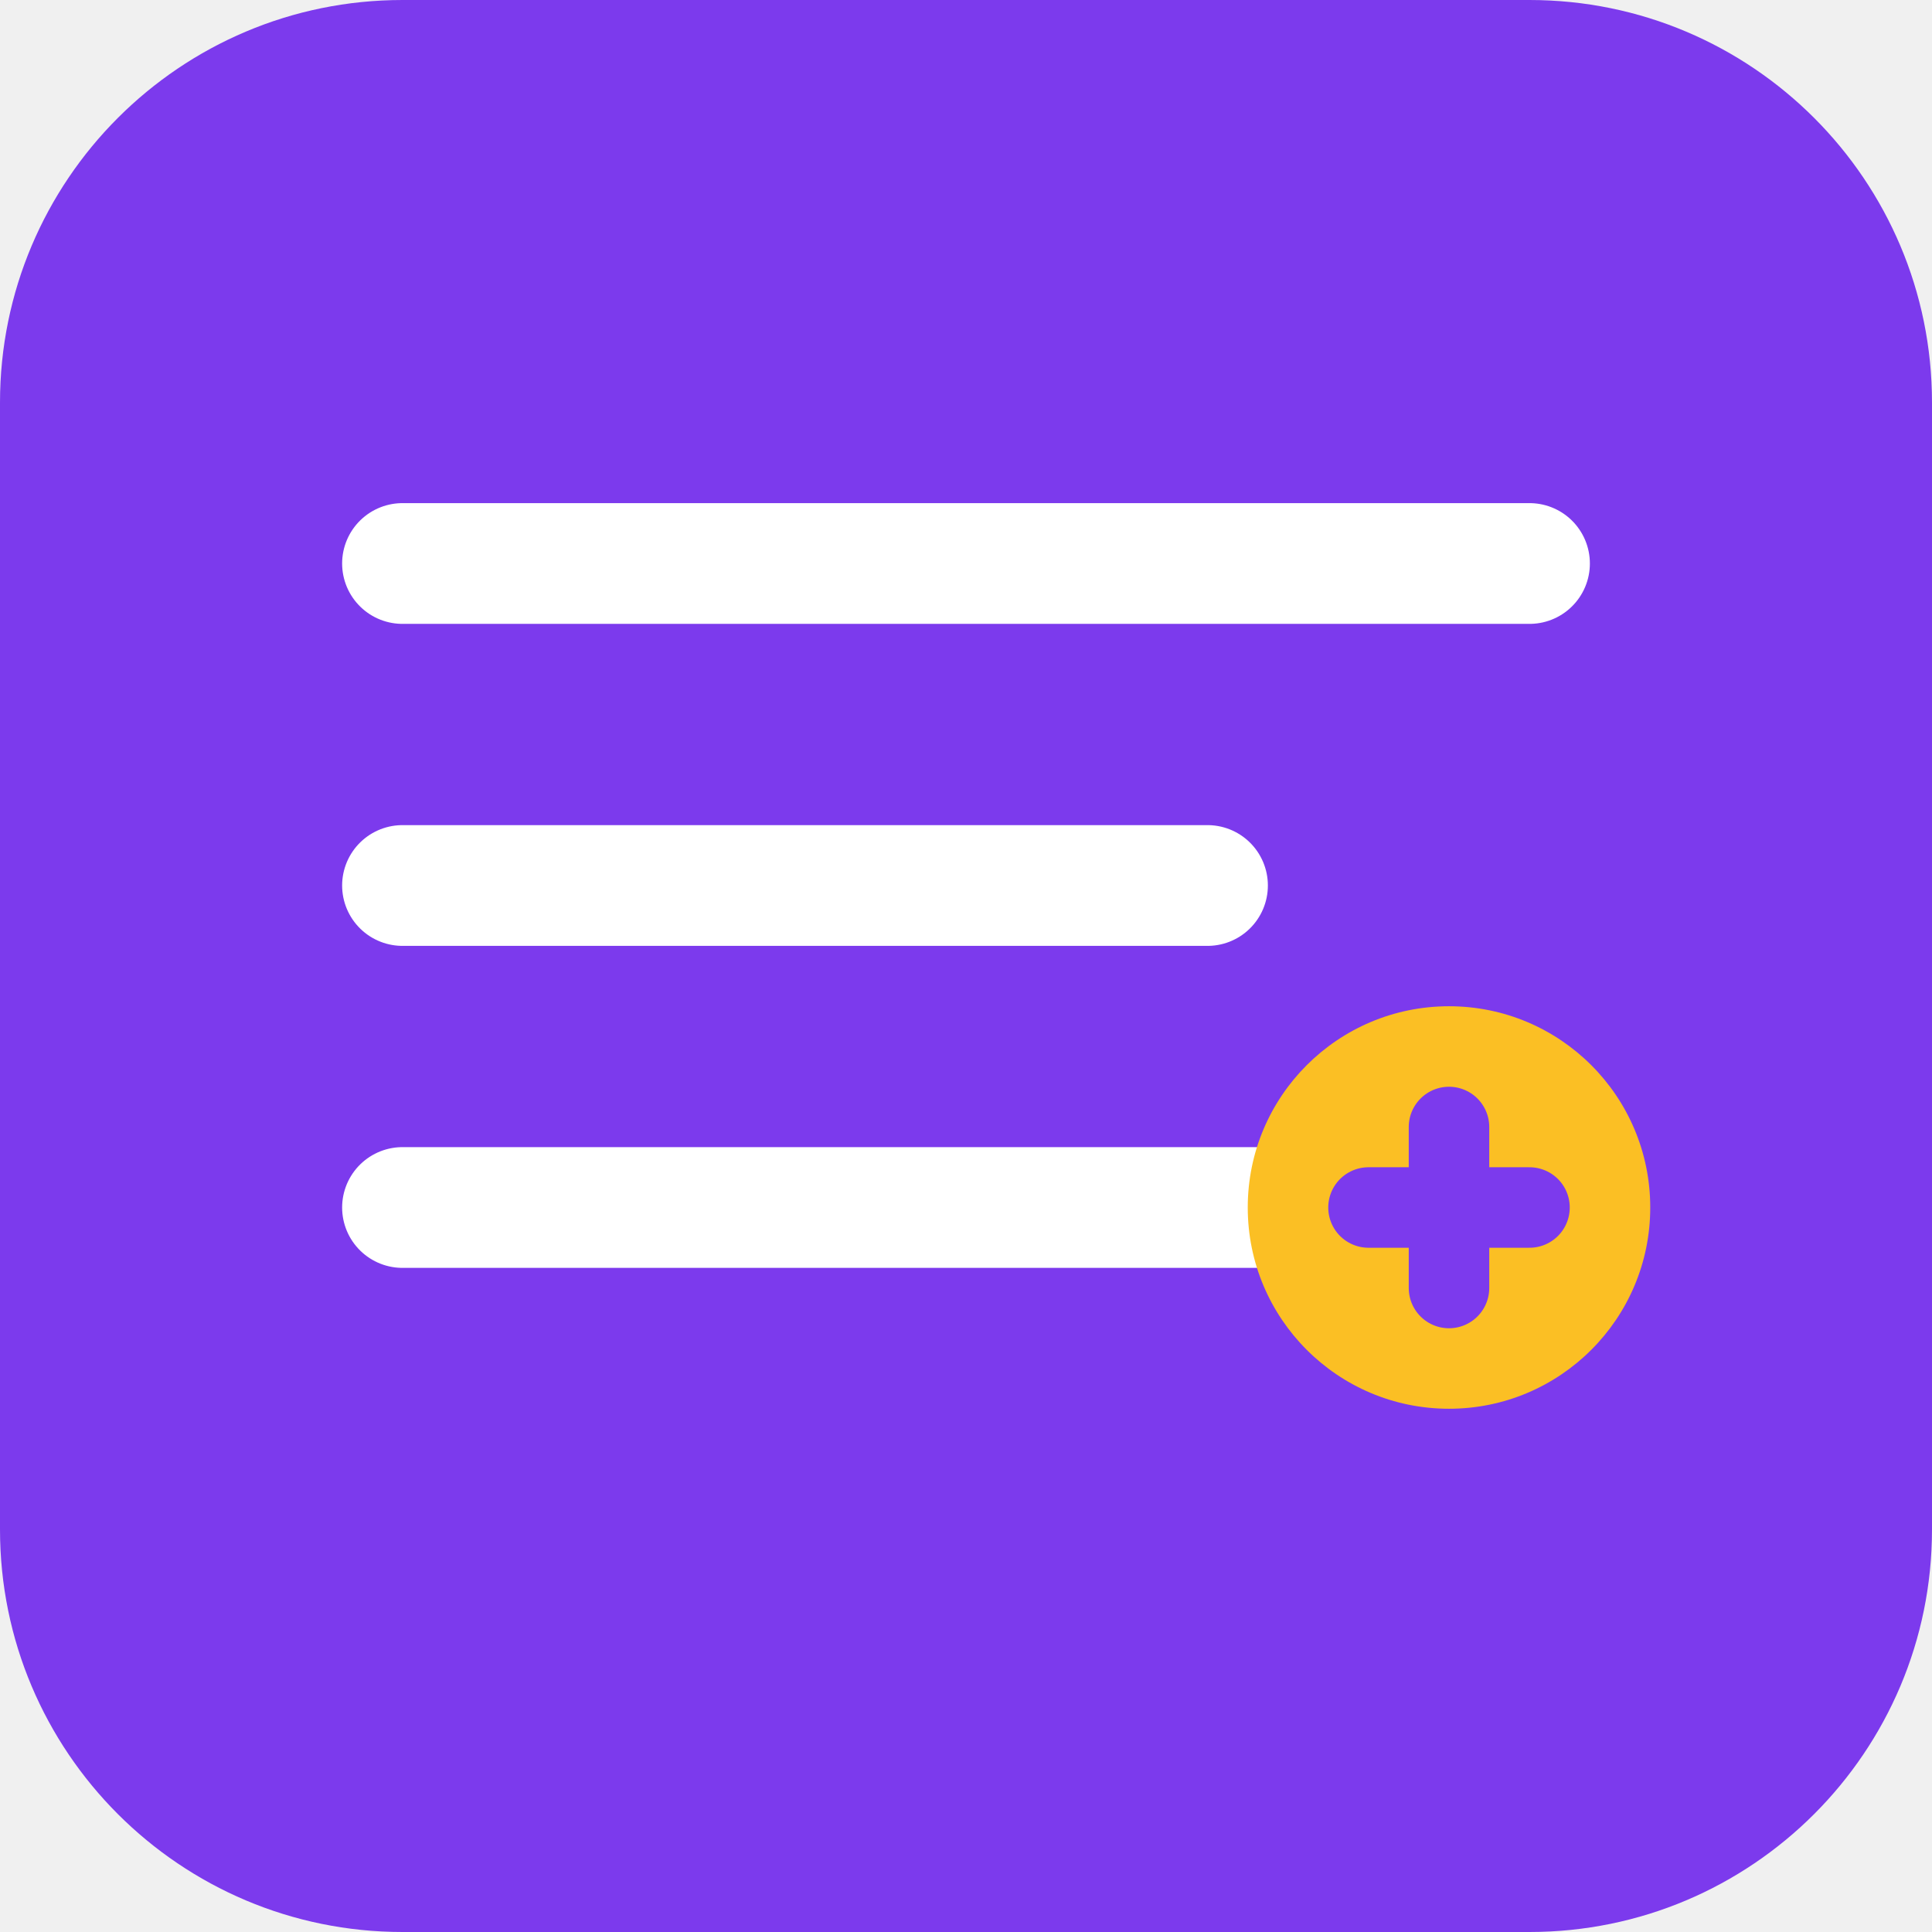
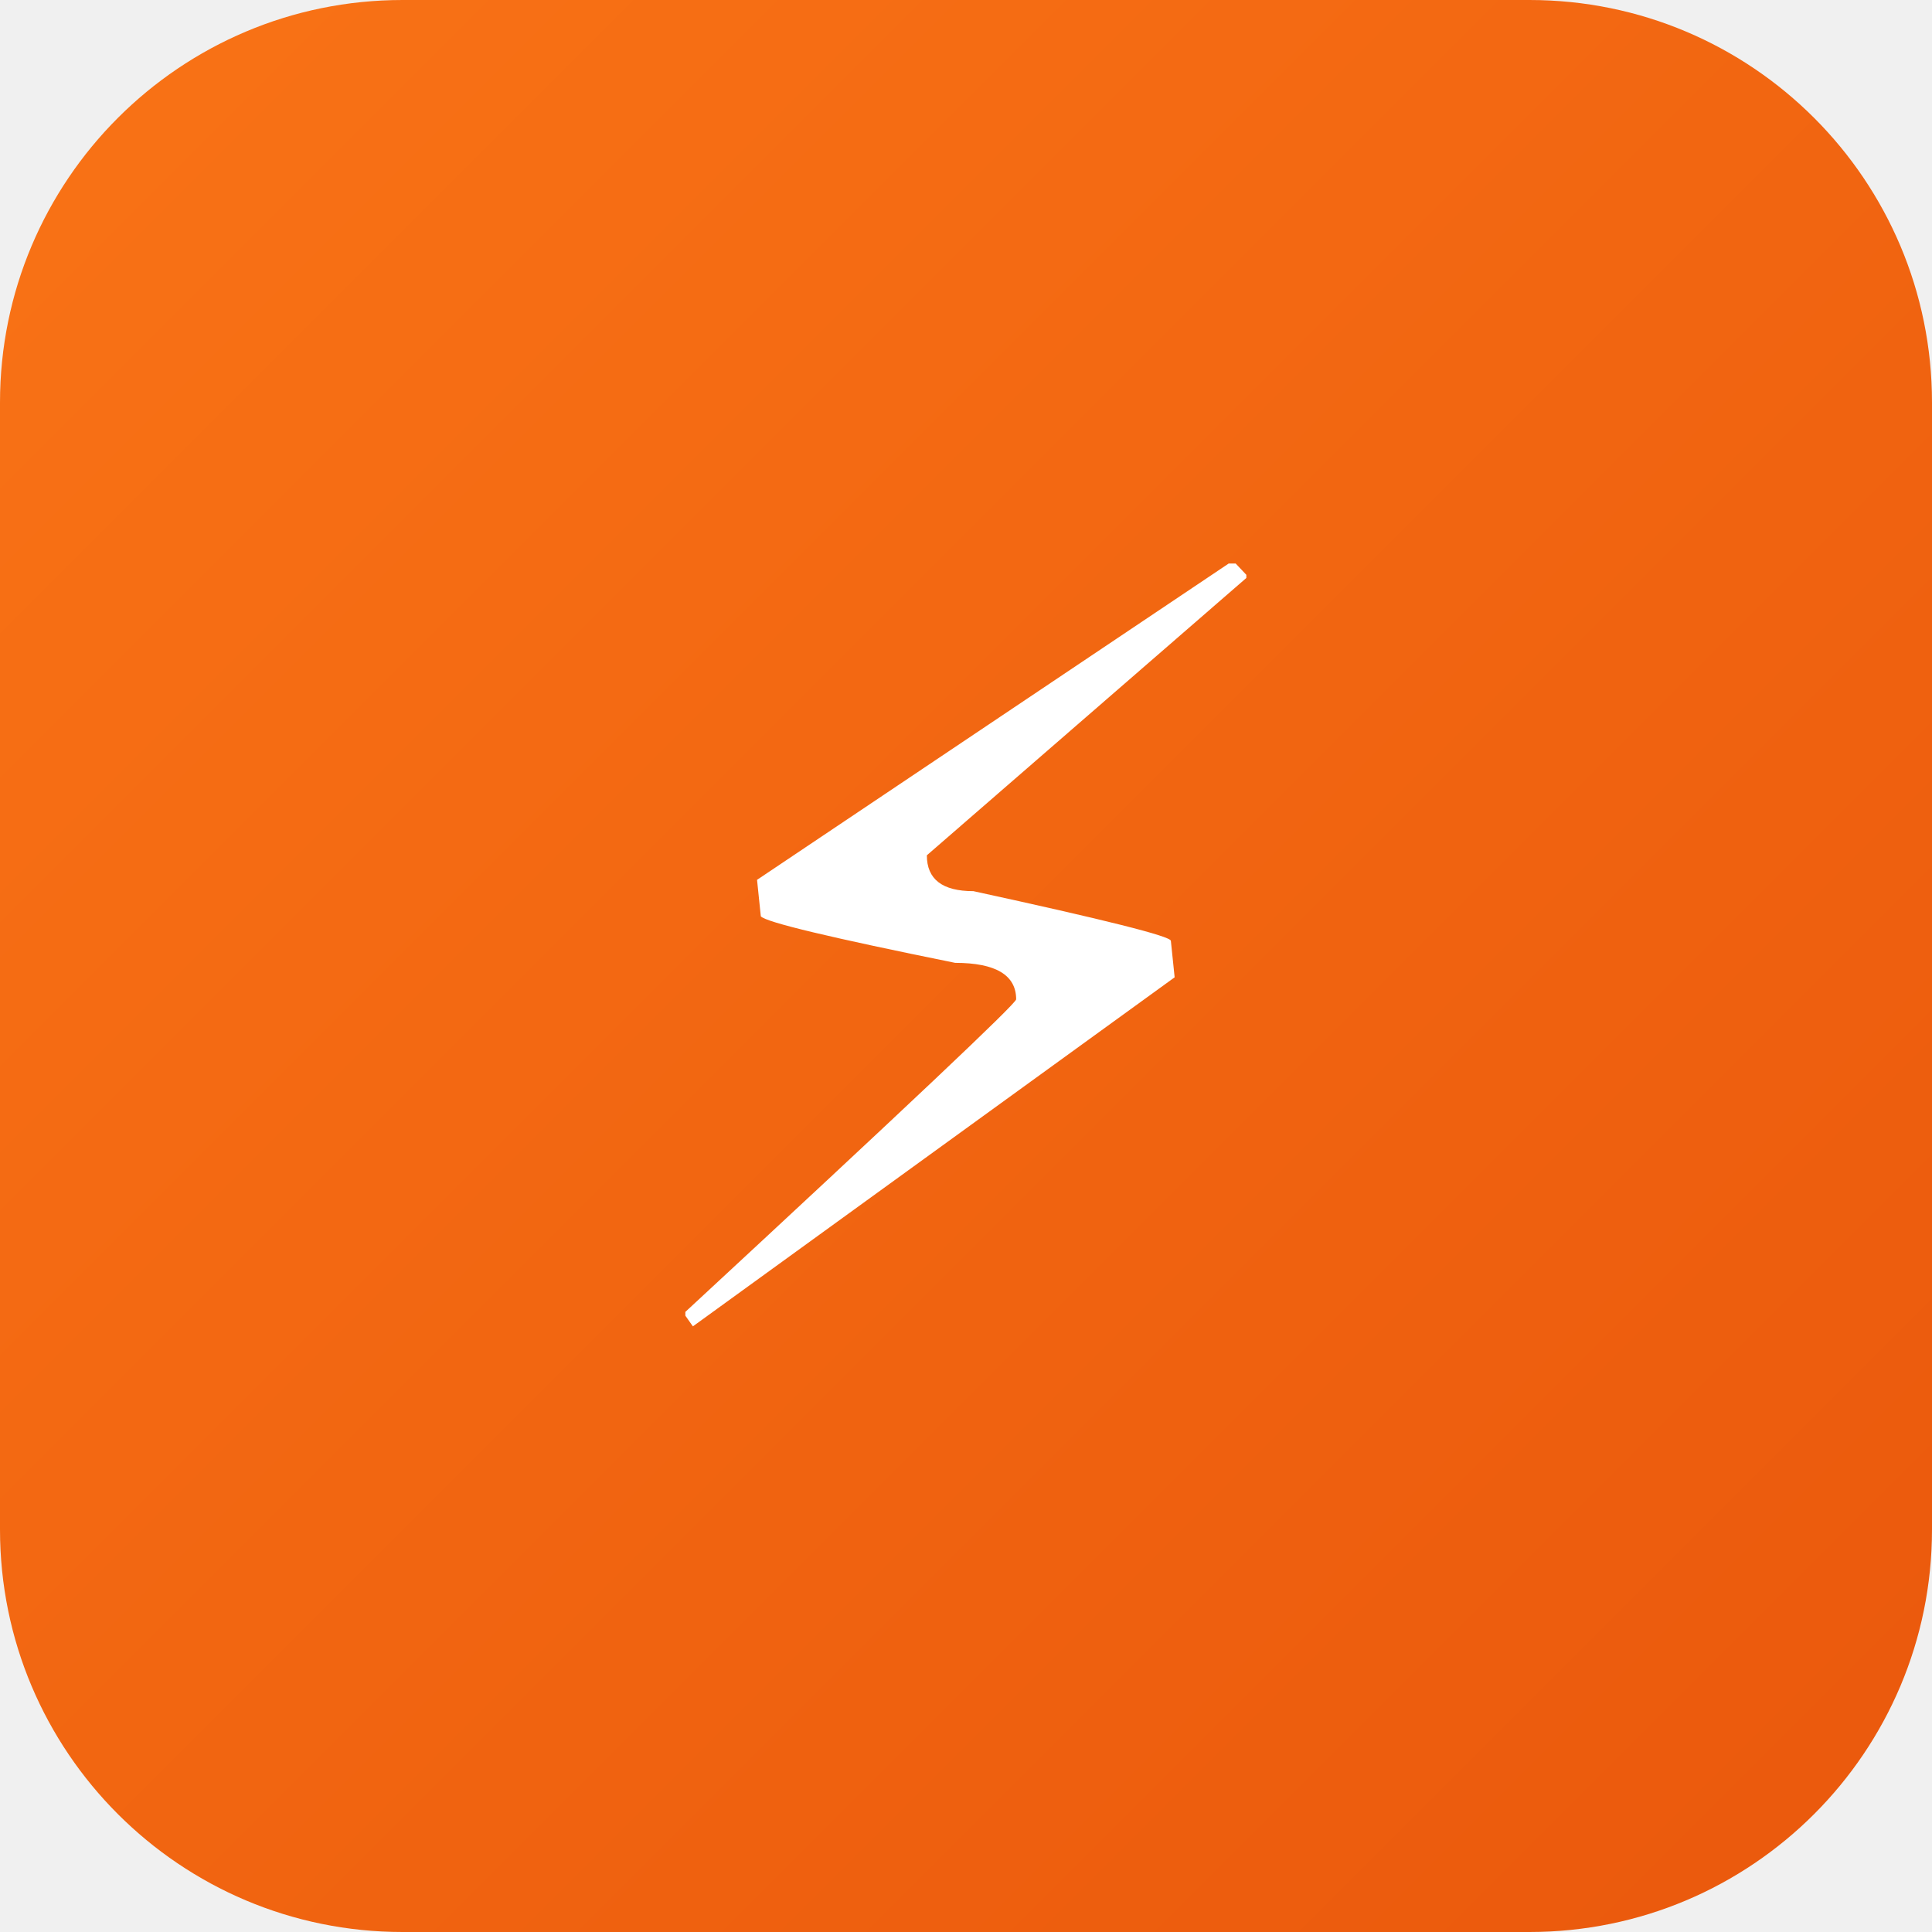
- <svg xmlns="http://www.w3.org/2000/svg" viewBox="0 0 48 48" fill="none">
-   <rect width="48" height="48" rx="10" fill="#7C3AED" />
-   <path d="M10 14h28M10 22h20M10 30h24" stroke="#fff" stroke-width="3" stroke-linecap="round" />
-   <circle cx="36" cy="30" r="5" fill="#FBBF24" />
-   <path d="M34 30h4M36 28v4" stroke="#7C3AED" stroke-width="2" stroke-linecap="round" />
+ <svg xmlns="http://www.w3.org/2000/svg" viewBox="0 0 48 48" width="48" height="48">
+   <defs>
+     <linearGradient id="bg" x1="0" y1="0" x2="1" y2="1">
+       <stop offset="0%" stop-color="#f97316" />
+       <stop offset="100%" stop-color="#ea580c" />
+     </linearGradient>
+   </defs>
+   <rect width="48" height="48" rx="10" fill="url(#bg)" />
+   <text x="24" y="33" text-anchor="middle" font-size="26" font-weight="bold" fill="white" font-family="Arial">⚡</text>
</svg>
